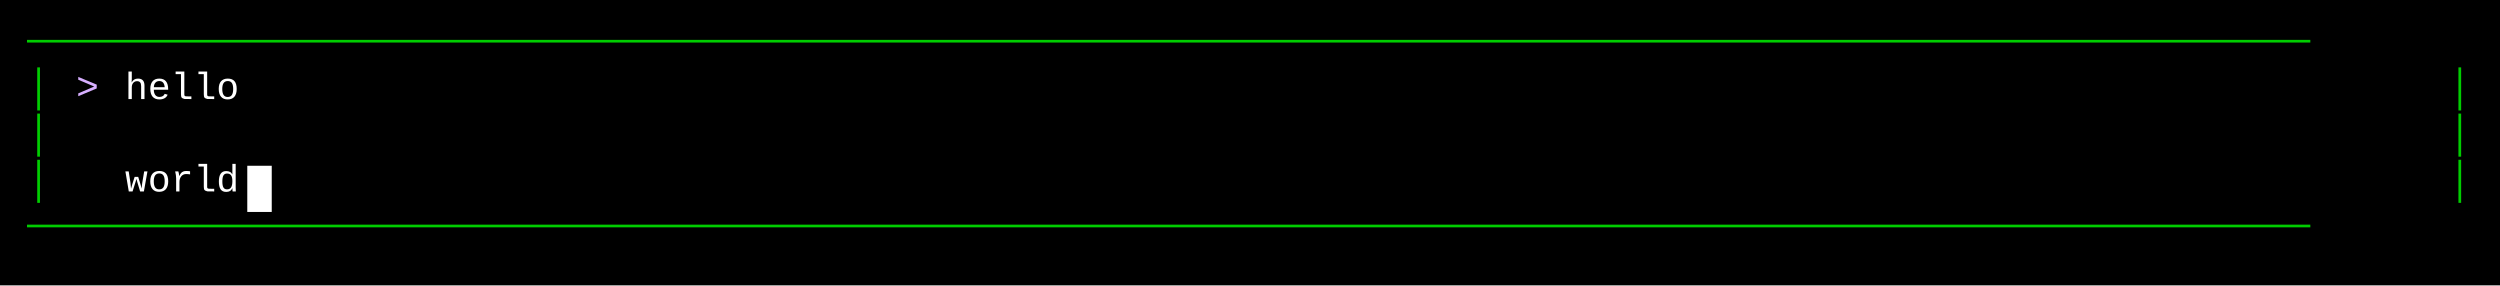
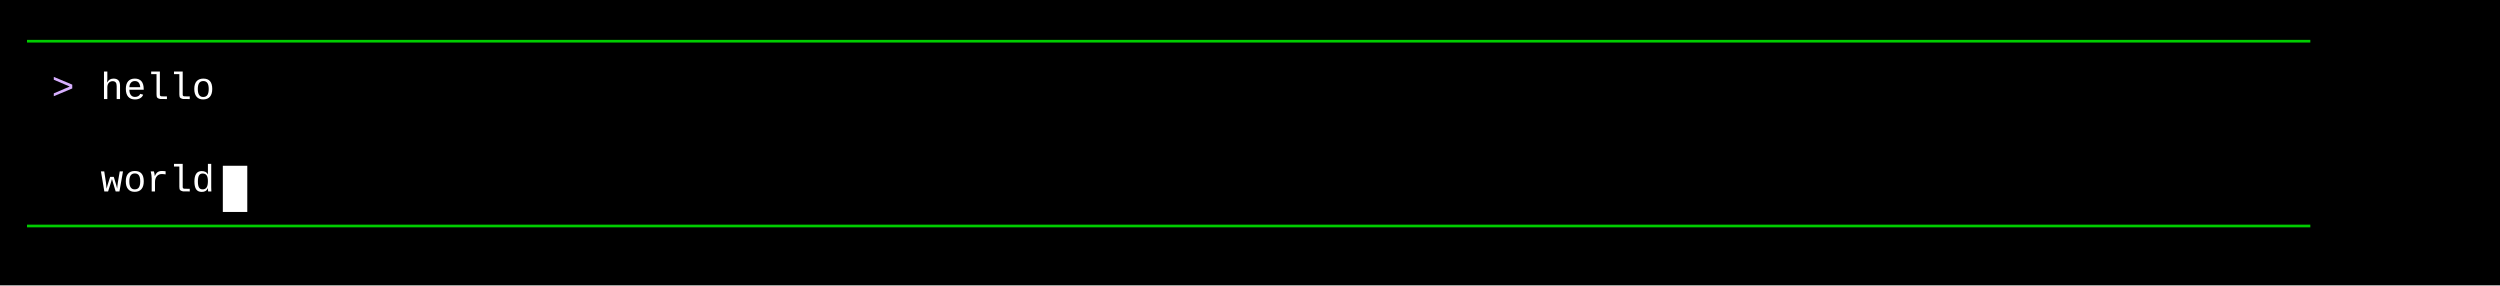
<svg xmlns="http://www.w3.org/2000/svg" width="920" height="105" viewBox="0 0 920 105">
  <style>
    text { font-family: Consolas, "Courier New", monospace; font-size: 14px; dominant-baseline: text-before-edge; white-space: pre; }
  </style>
  <rect width="920" height="105" fill="#000000" />
  <g transform="translate(10, 10)">
    <text x="0" y="2" fill="#00cd00" textLength="900" lengthAdjust="spacingAndGlyphs">────────────────────────────────────────────────────────────────────────────────────────────────────</text>
-     <text x="0" y="19" fill="#00cd00" textLength="9" lengthAdjust="spacingAndGlyphs">│</text>
-     <text x="18" y="19" fill="#d7afff" textLength="18" lengthAdjust="spacingAndGlyphs">&gt; </text>
-     <text x="36" y="19" fill="#ffffff" textLength="45" lengthAdjust="spacingAndGlyphs">hello</text>
-     <text x="891" y="19" fill="#00cd00" textLength="9" lengthAdjust="spacingAndGlyphs">│</text>
-     <text x="0" y="36" fill="#00cd00" textLength="9" lengthAdjust="spacingAndGlyphs">│</text>
-     <text x="891" y="36" fill="#00cd00" textLength="9" lengthAdjust="spacingAndGlyphs">│</text>
-     <text x="0" y="53" fill="#00cd00" textLength="9" lengthAdjust="spacingAndGlyphs">│</text>
-     <text x="36" y="53" fill="#ffffff" textLength="45" lengthAdjust="spacingAndGlyphs">world</text>
-     <rect x="81" y="51" width="9" height="17" fill="#ffffff" />
-     <text x="891" y="53" fill="#00cd00" textLength="9" lengthAdjust="spacingAndGlyphs">│</text>
+     <text x="9" y="19" fill="#d7afff" textLength="18" lengthAdjust="spacingAndGlyphs">&gt; </text>
+     <text x="27" y="19" fill="#ffffff" textLength="45" lengthAdjust="spacingAndGlyphs">hello</text>
+     <text x="27" y="53" fill="#ffffff" textLength="45" lengthAdjust="spacingAndGlyphs">world</text>
+     <rect x="72" y="51" width="9" height="17" fill="#ffffff" />
    <text x="0" y="70" fill="#00cd00" textLength="900" lengthAdjust="spacingAndGlyphs">────────────────────────────────────────────────────────────────────────────────────────────────────</text>
  </g>
</svg>
